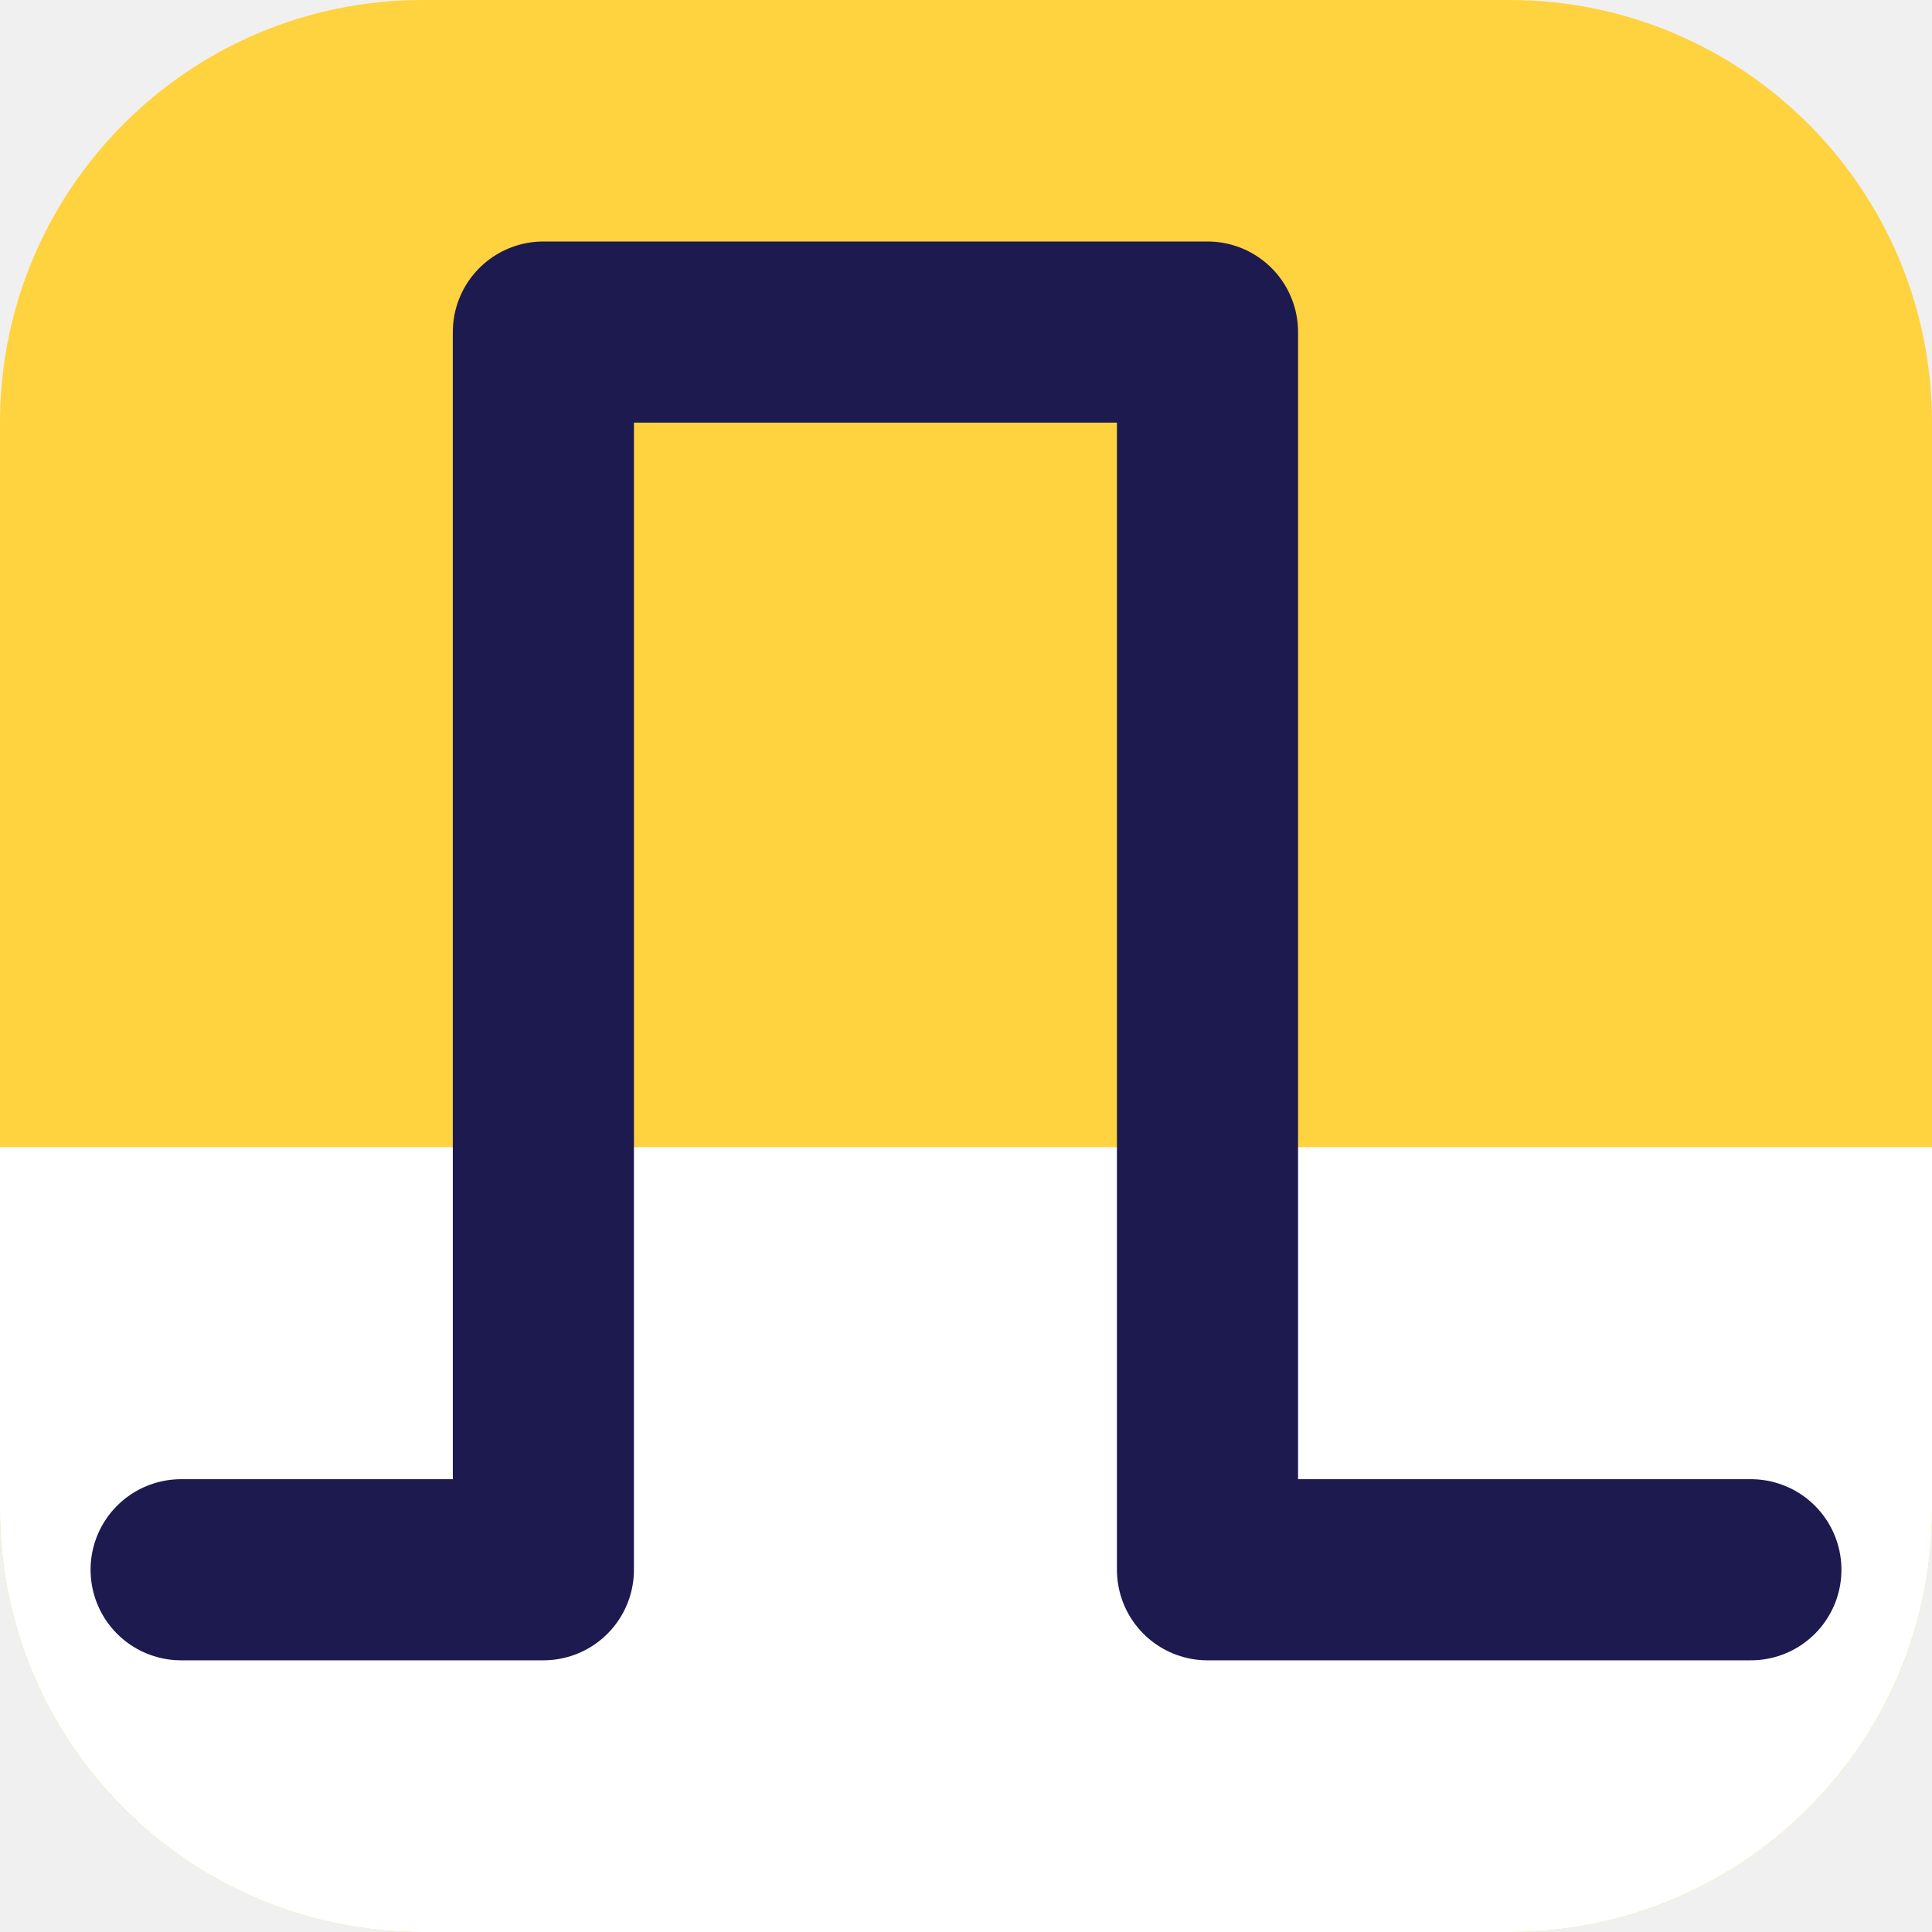
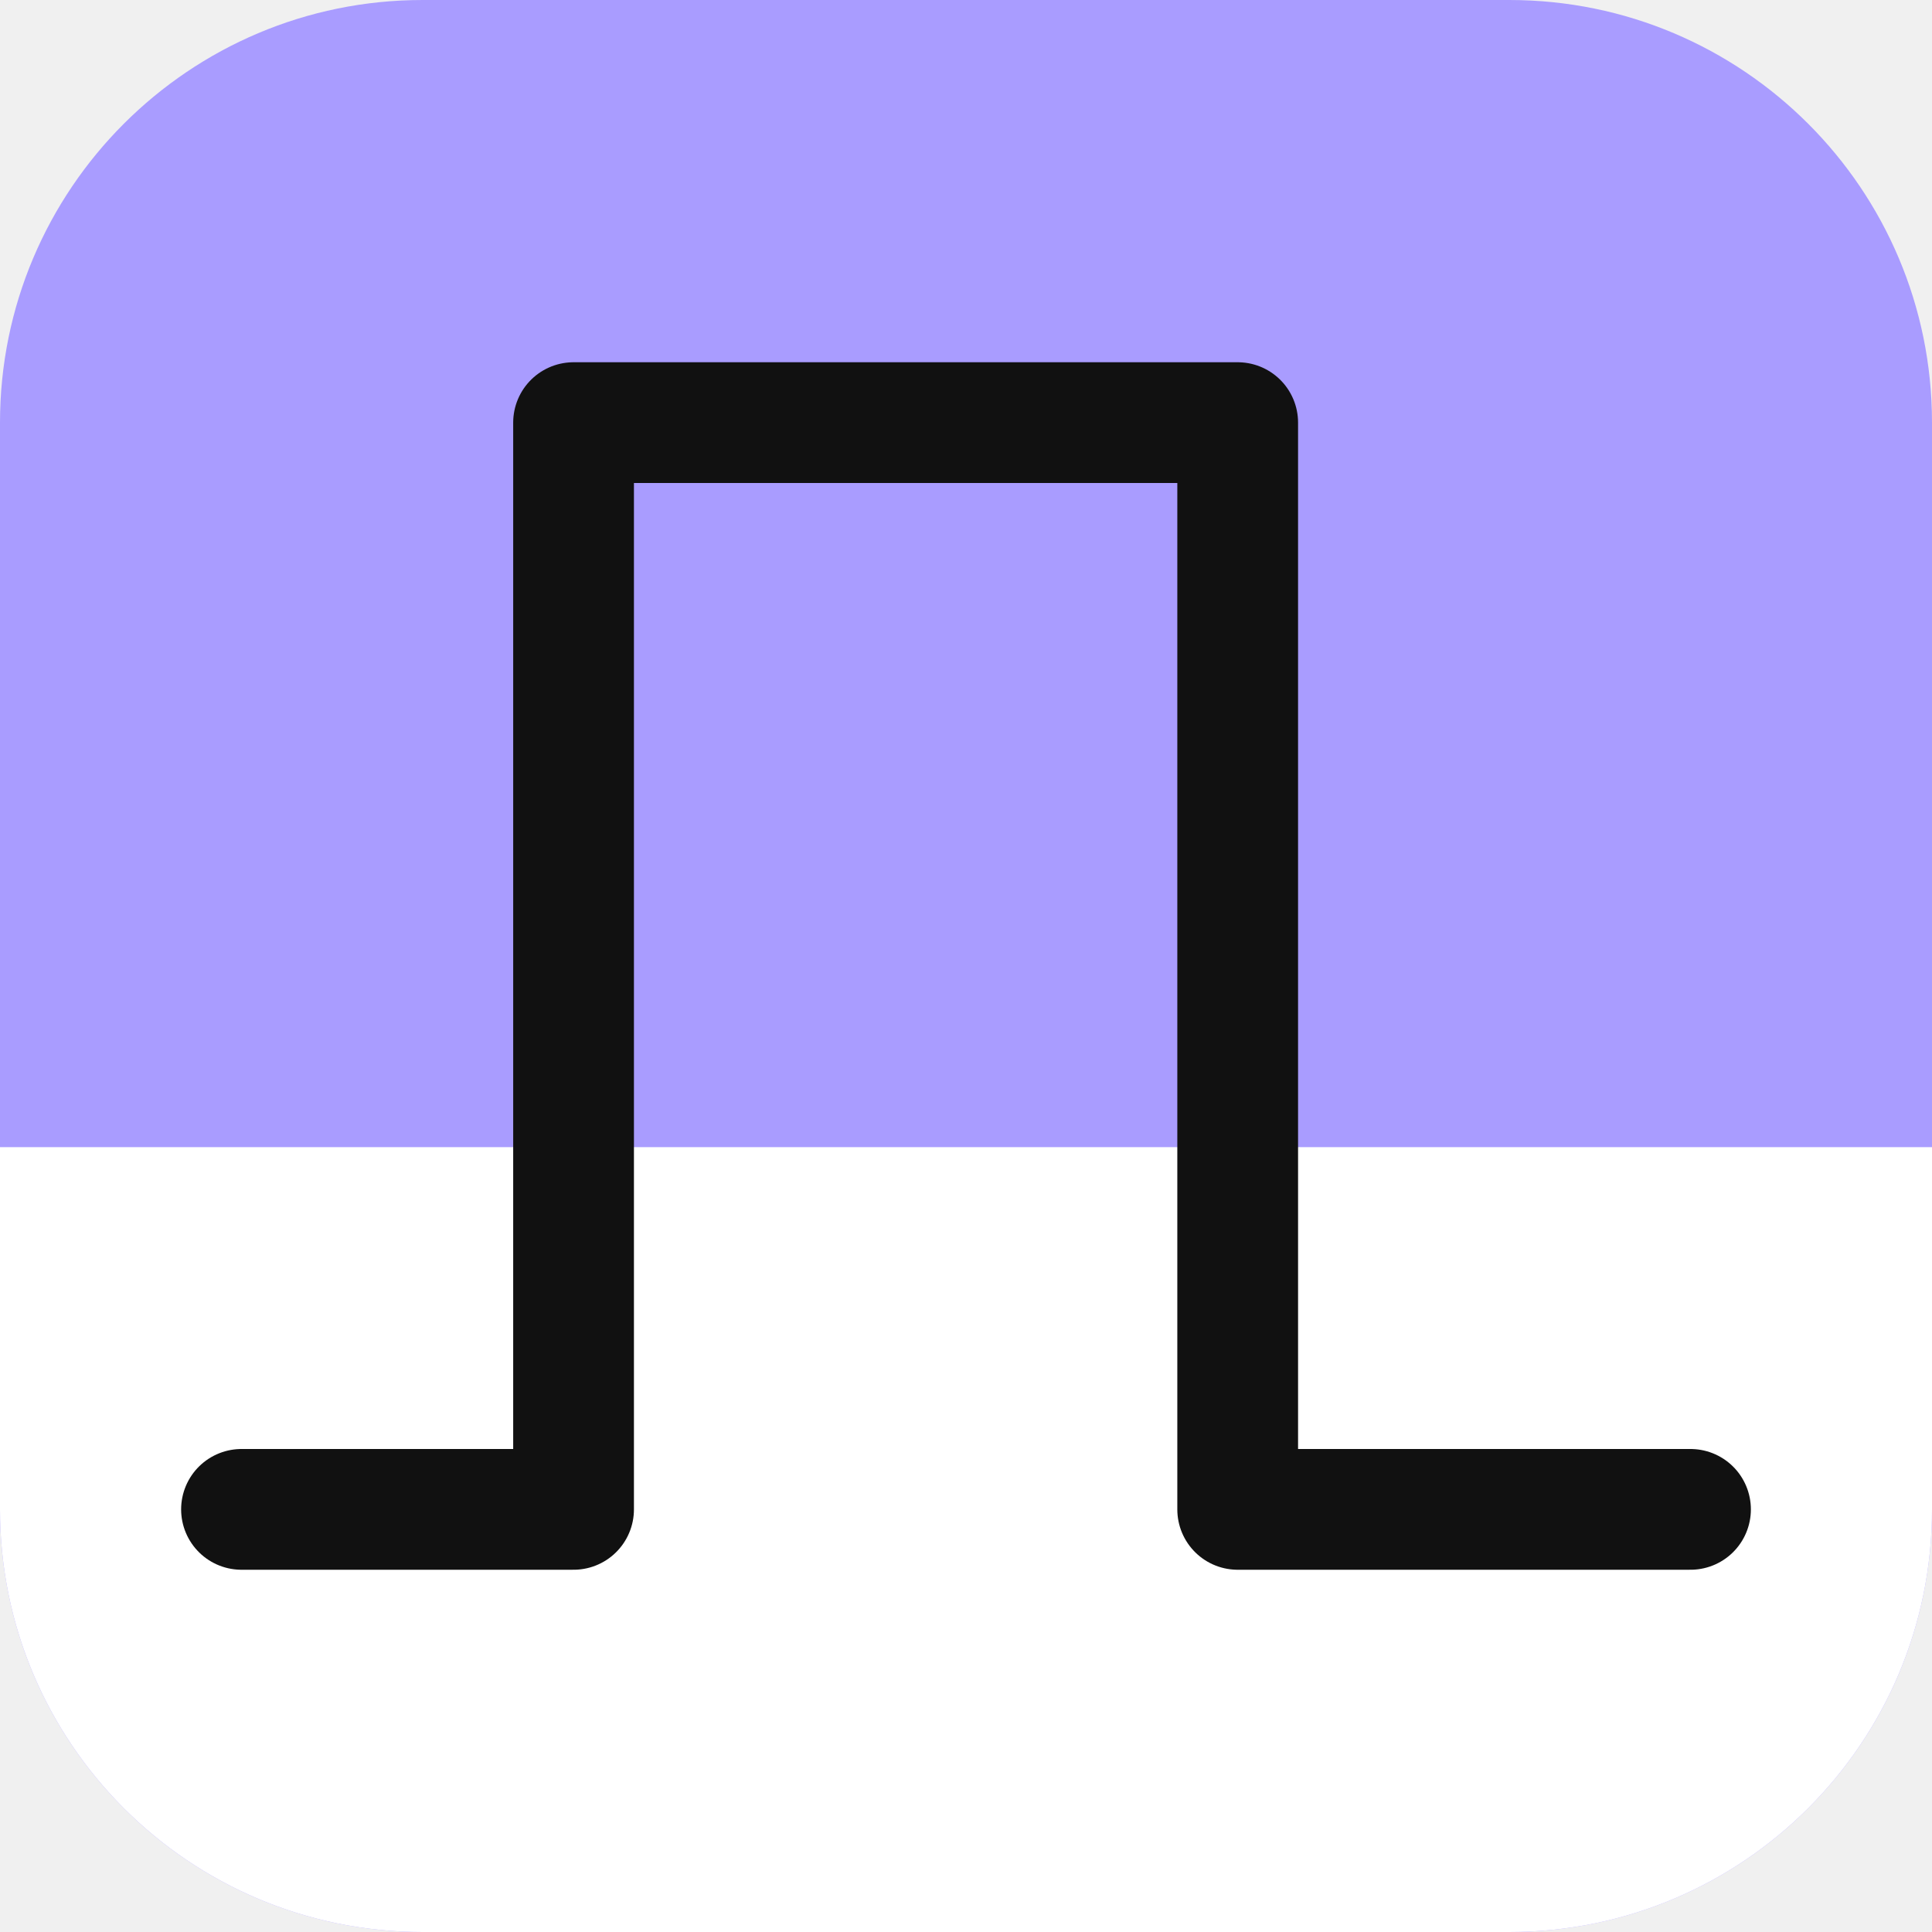
<svg xmlns="http://www.w3.org/2000/svg" viewBox="0 0 64 64">
  <clipPath id="tile">
    <rect width="64" height="64" rx="14" />
  </clipPath>
  <g clip-path="url(#tile)">
-     <rect width="64" height="64" fill="#ffd23f" />
+     <rect width="64" height="64" fill="#a99cff" />
    <rect y="38" width="64" height="26" fill="#ffffff" />
  </g>
-   <path d="M6 52 H18 V11 H40 V52 H58" fill="none" stroke="#1d1a4f" stroke-width="6" stroke-linecap="round" stroke-linejoin="round" />
+   <path d="M8 50 H19 V14 H41 V50 H56" fill="none" stroke="#111111" stroke-width="4" stroke-linecap="round" stroke-linejoin="round" />
</svg>
